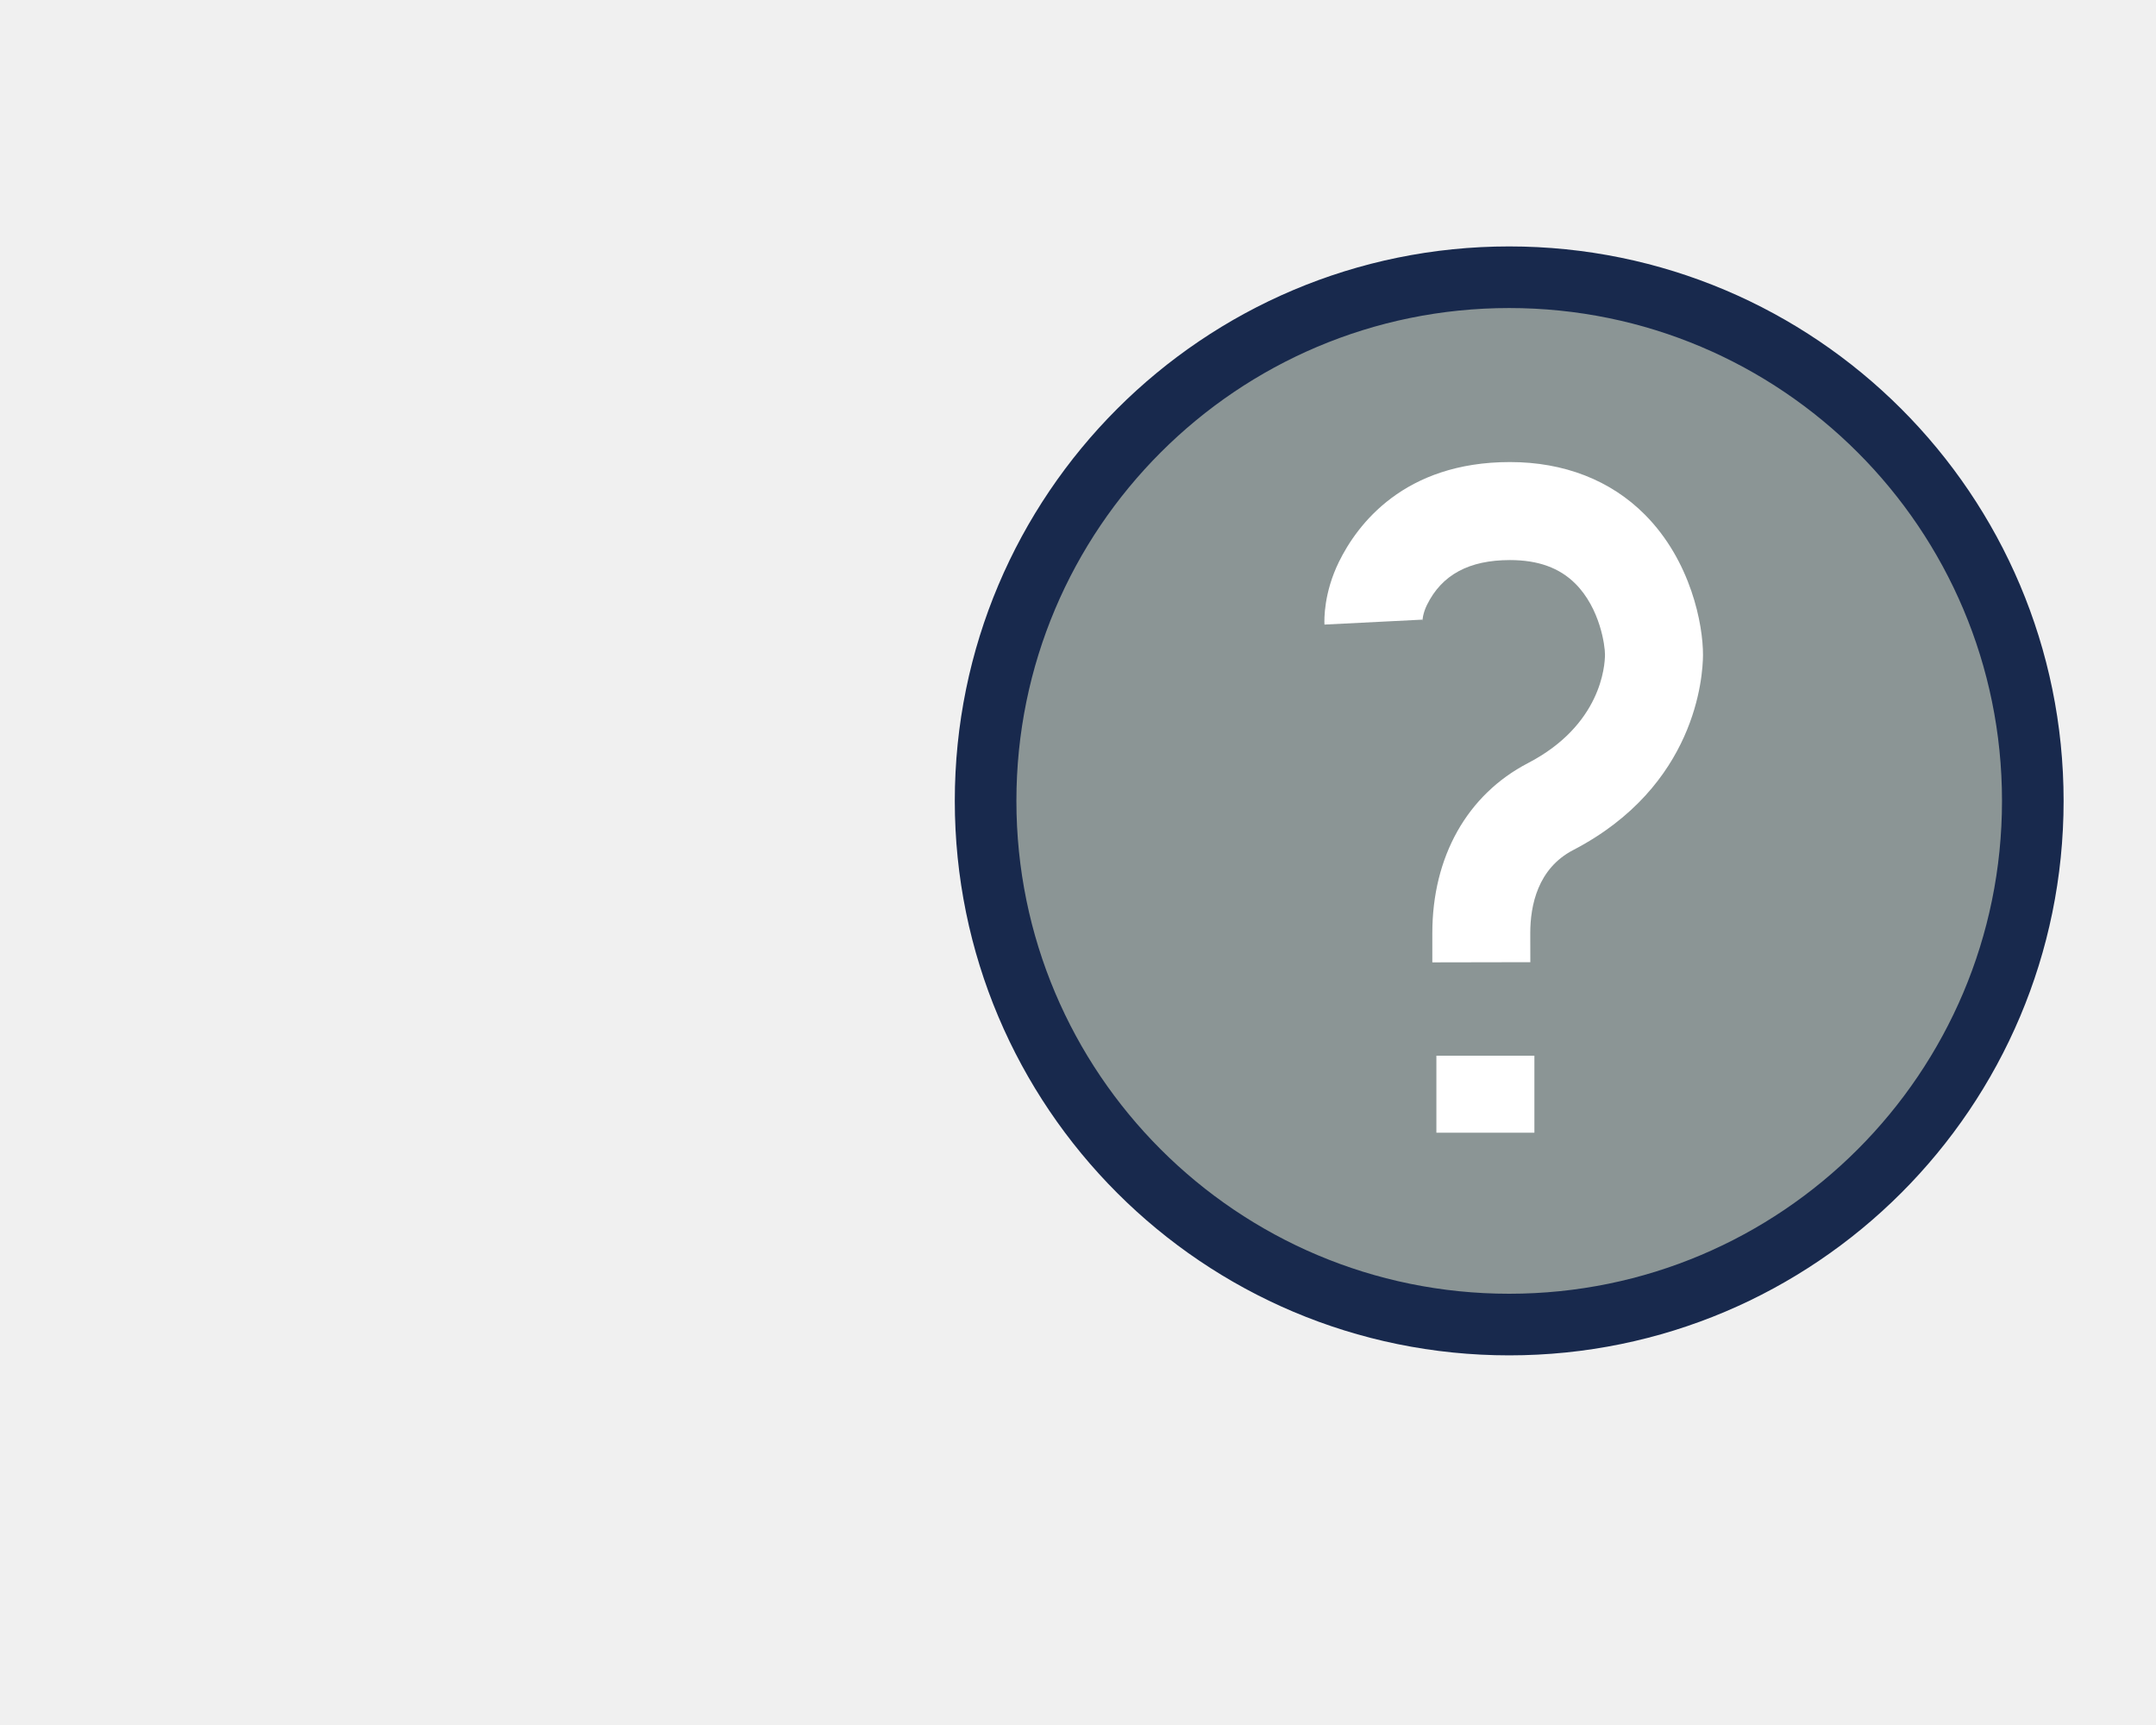
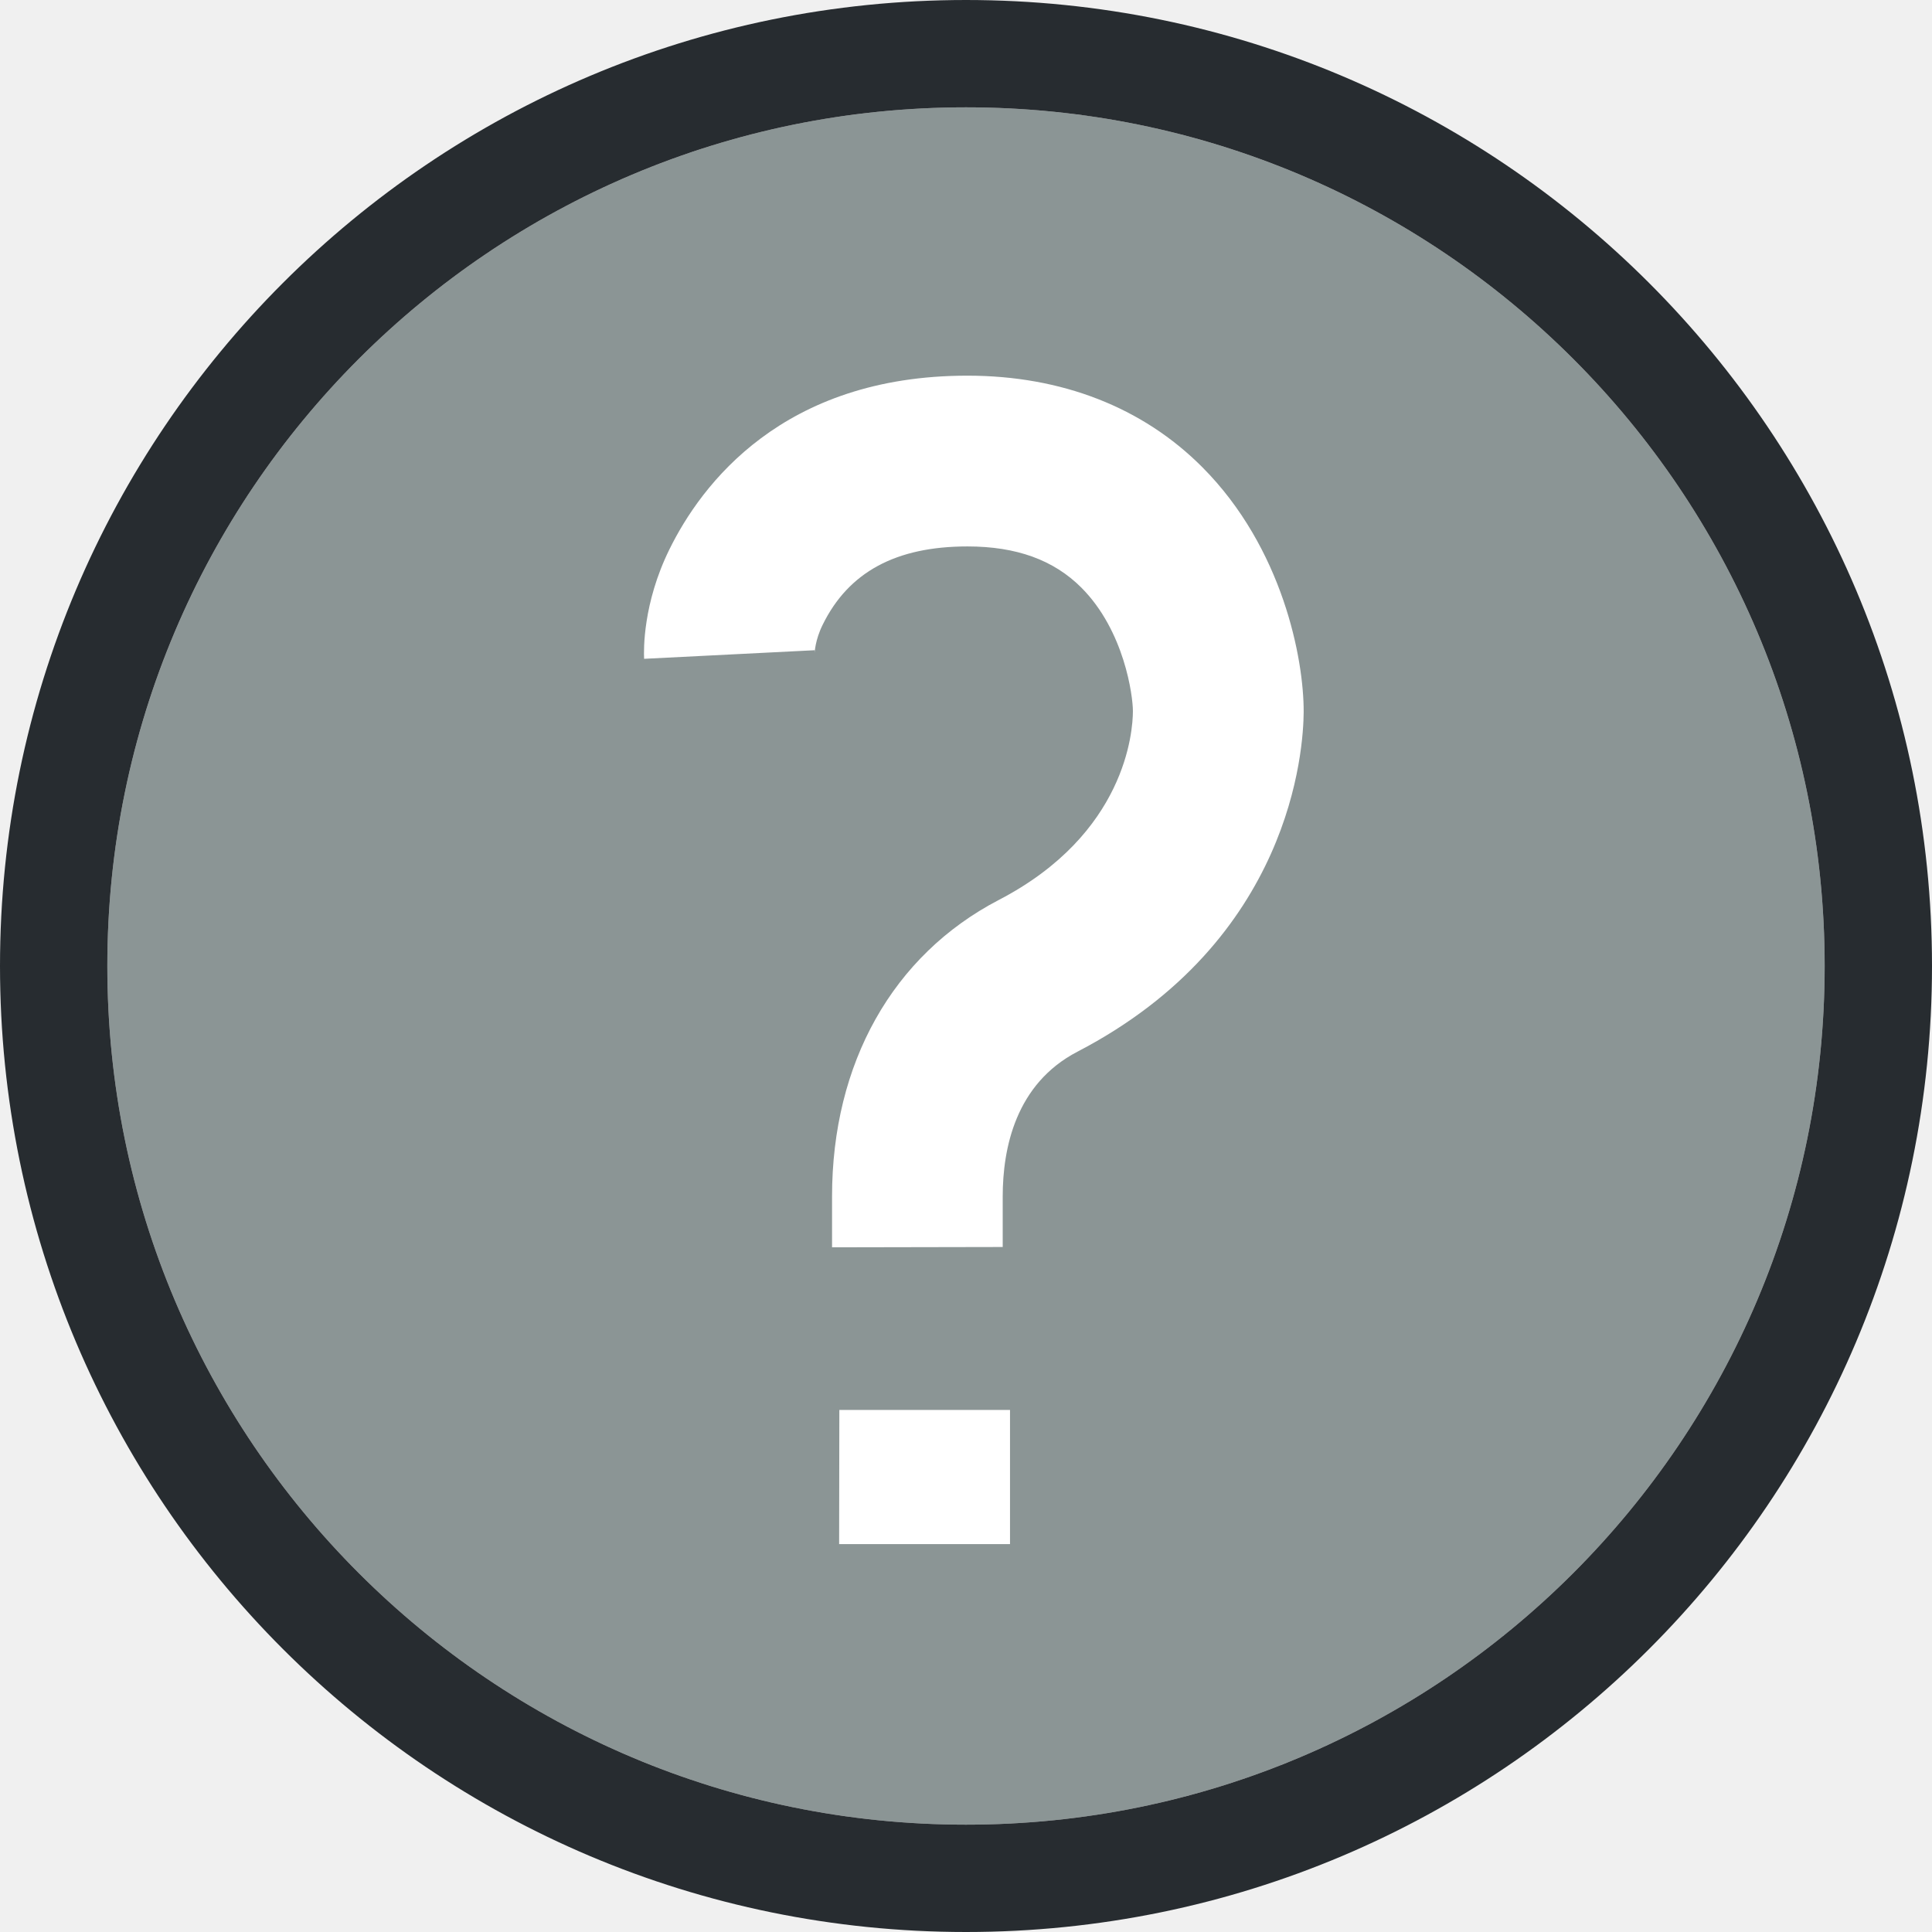
- <svg xmlns="http://www.w3.org/2000/svg" width="35" height="28" viewBox="0 0 35 28">
-   <g transform="translate(15.5, 4)">
-     <circle cx="9" cy="9" r="8.5" fill="#8B9595" stroke="#18294D" />
-     <path fill="#FFFFFF" d="M9.013 3.5C7.29 3.5 6.533 4.515 6.236 5.12 5.989 5.623 5.997 6.057 6.001 6.138L7.59 6.058 7.591 6.082C7.591 6.081 7.594 5.964 7.664 5.821 7.905 5.33 8.347 5.091 9.013 5.091 9.47 5.091 9.817 5.217 10.075 5.475 10.477 5.878 10.556 6.485 10.555 6.626 10.554 6.812 10.49 7.77 9.306 8.386 8.318 8.899 7.752 9.906 7.752 11.147L7.752 11.621 9.343 11.618 9.342 11.147C9.342 10.697 9.463 10.097 10.039 9.798 12.035 8.76 12.144 6.98 12.146 6.633 12.148 6.141 11.952 5.106 11.202 4.353 10.647 3.795 9.89 3.5 9.013 3.5Z" />
-     <rect fill="#FFFFFF" x="7.818" y="13.136" width="1.591" height="1.25" />
+ <svg xmlns="http://www.w3.org/2000/svg" xmlns:xlink="http://www.w3.org/1999/xlink" width="18" height="18" viewBox="0 0 18 18">
+   <defs>
+     <rect id="a" width="16" height="16" rx="8" />
+   </defs>
+   <g fill="none" fill-rule="evenodd">
+     <g transform="translate(1 1)">
+       <use fill="#8B9595" xlink:href="#a" />
+       <rect stroke="#272C30" x="-.5" y="-.5" width="17" height="17" rx="8.5" />
+     </g>
+     <g fill="#FFF">
+       <path d="M9.013 3.5c-1.723 0-2.48 1.015-2.777 1.62-.247.503-.239.937-.235 1.018l1.589-.08v.024c0-.001.004-.118.074-.26.241-.492.683-.731 1.35-.731.456 0 .803.126 1.061.384.402.403.48 1.01.48 1.15 0 .187-.065 1.145-1.25 1.76-.987.514-1.553 1.52-1.553 2.762v.474l1.59-.003v-.47c0-.451.121-1.051.697-1.35 1.996-1.038 2.105-2.818 2.107-3.165.002-.492-.194-1.527-.944-2.28-.555-.558-1.312-.853-2.189-.853zM7.818 14.386H9.41v-1.25H7.82z" />
+     </g>
  </g>
</svg>
